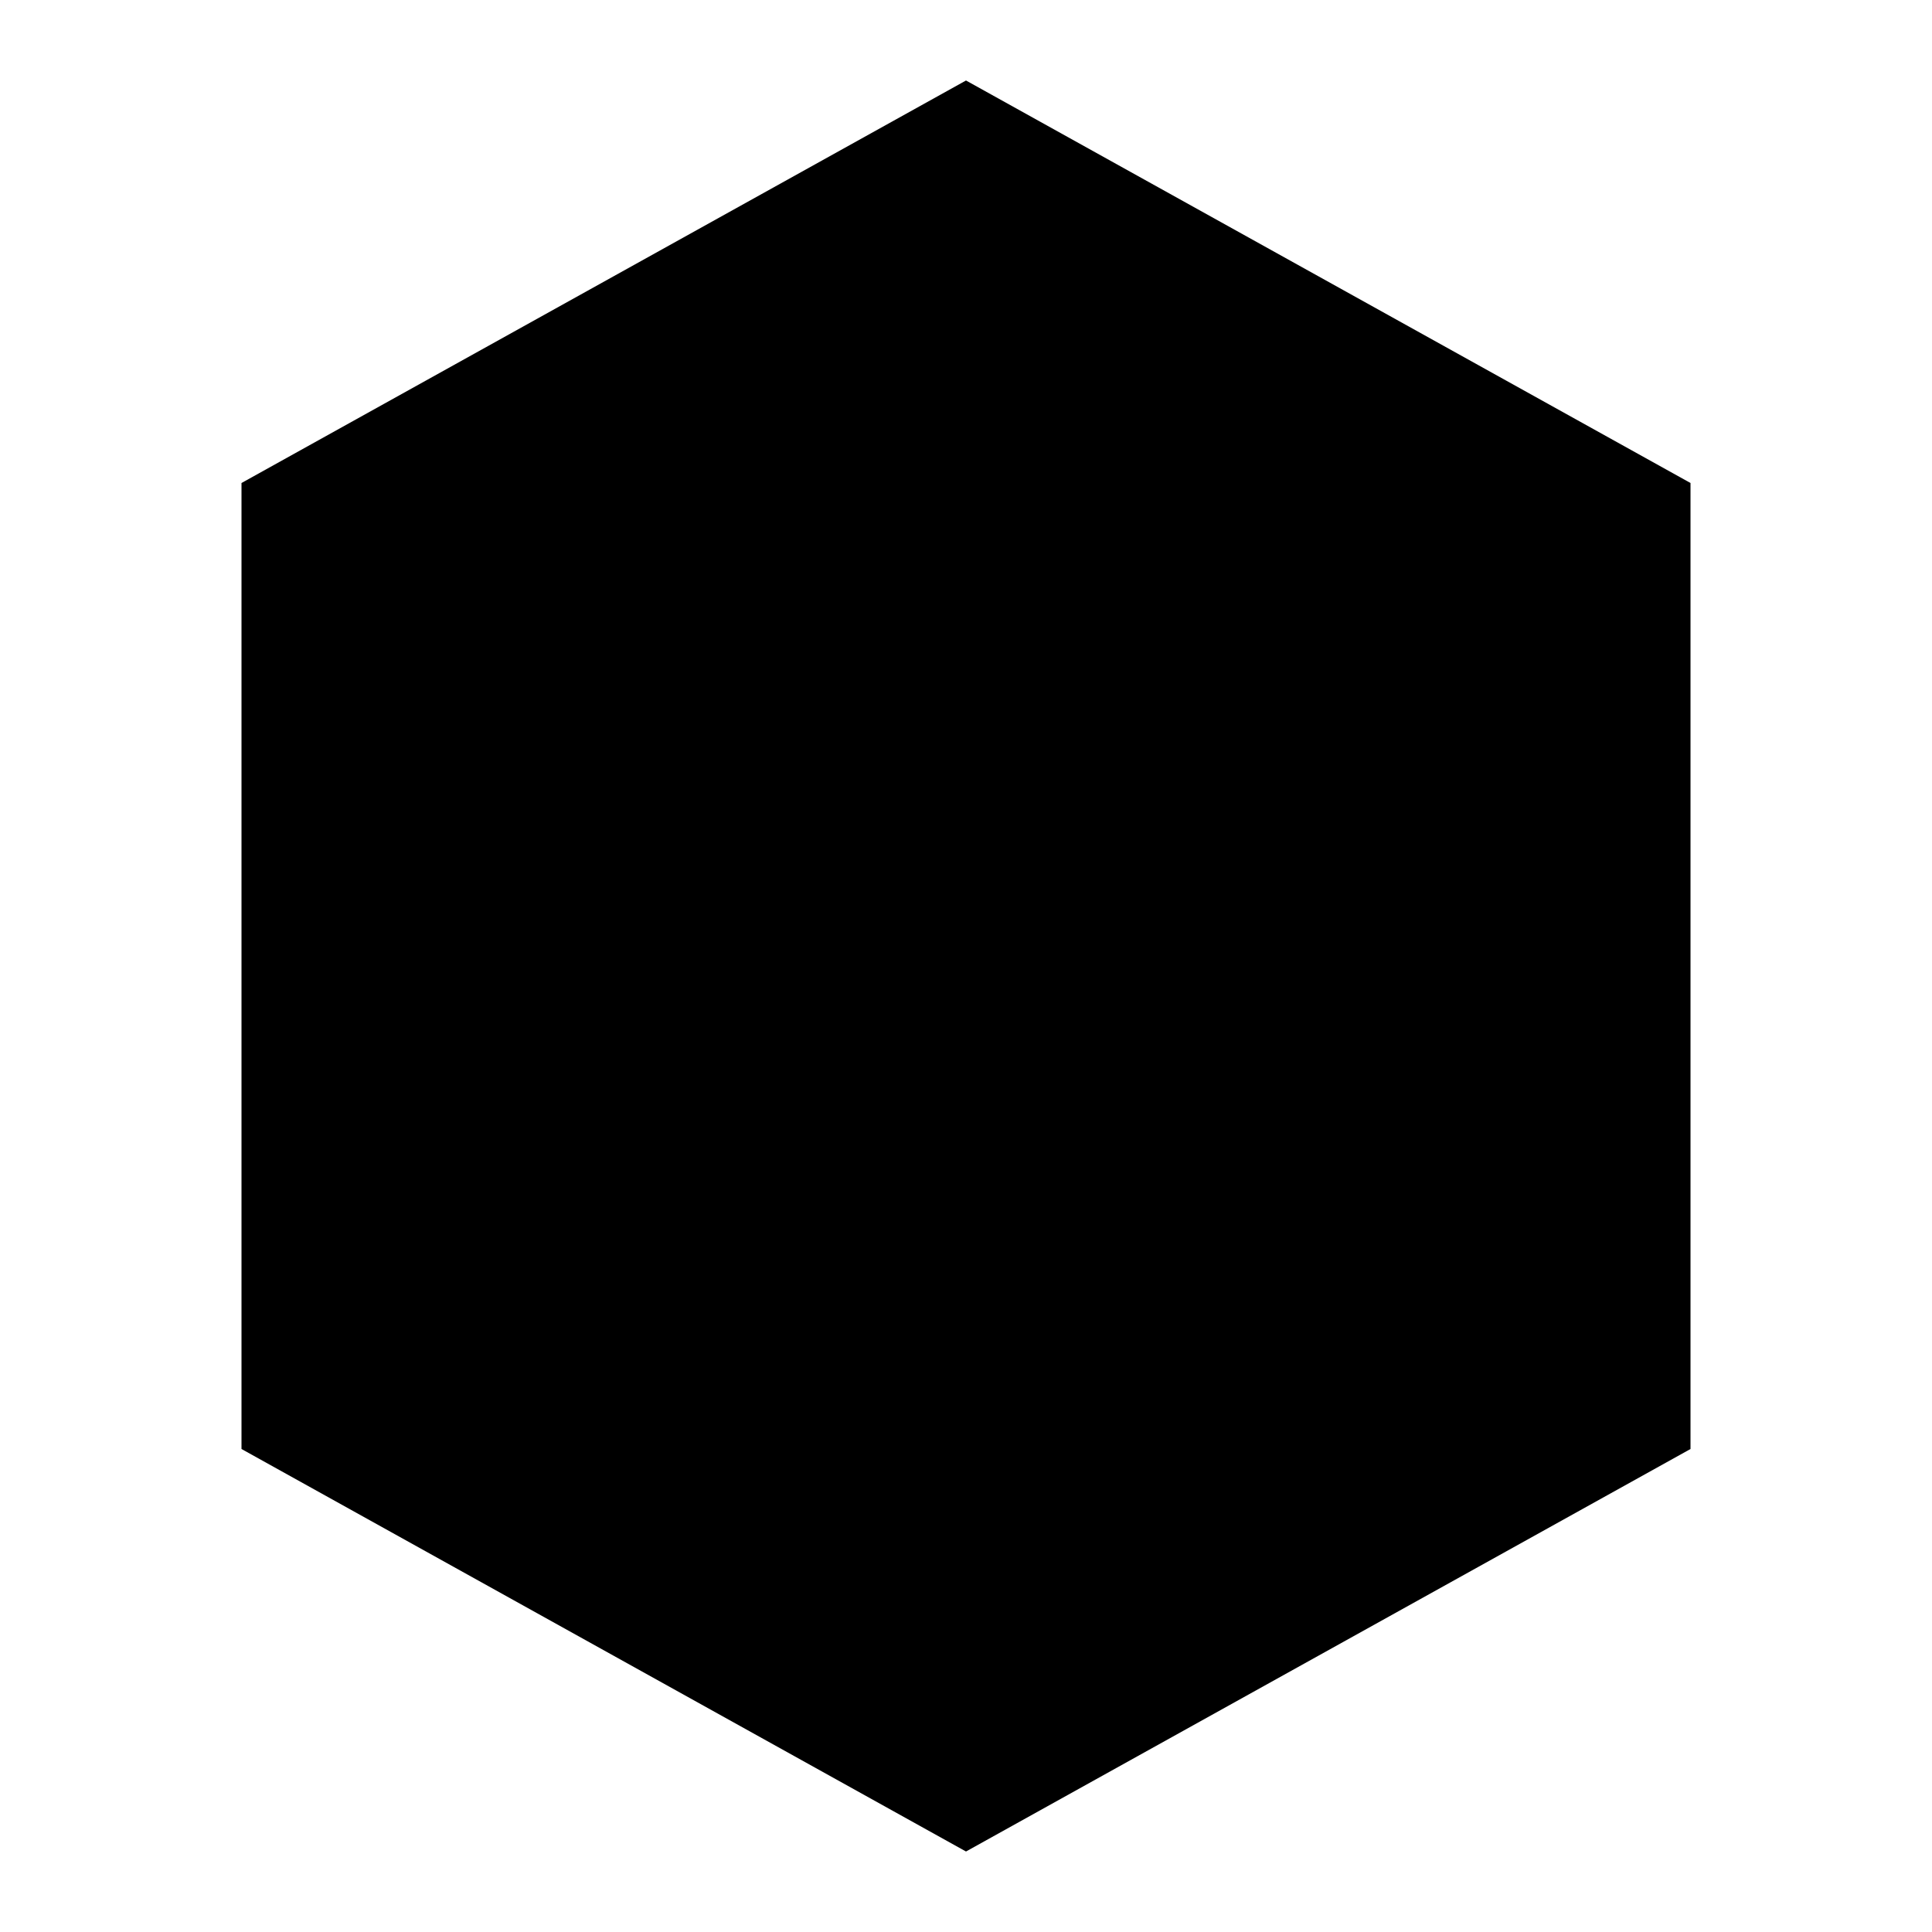
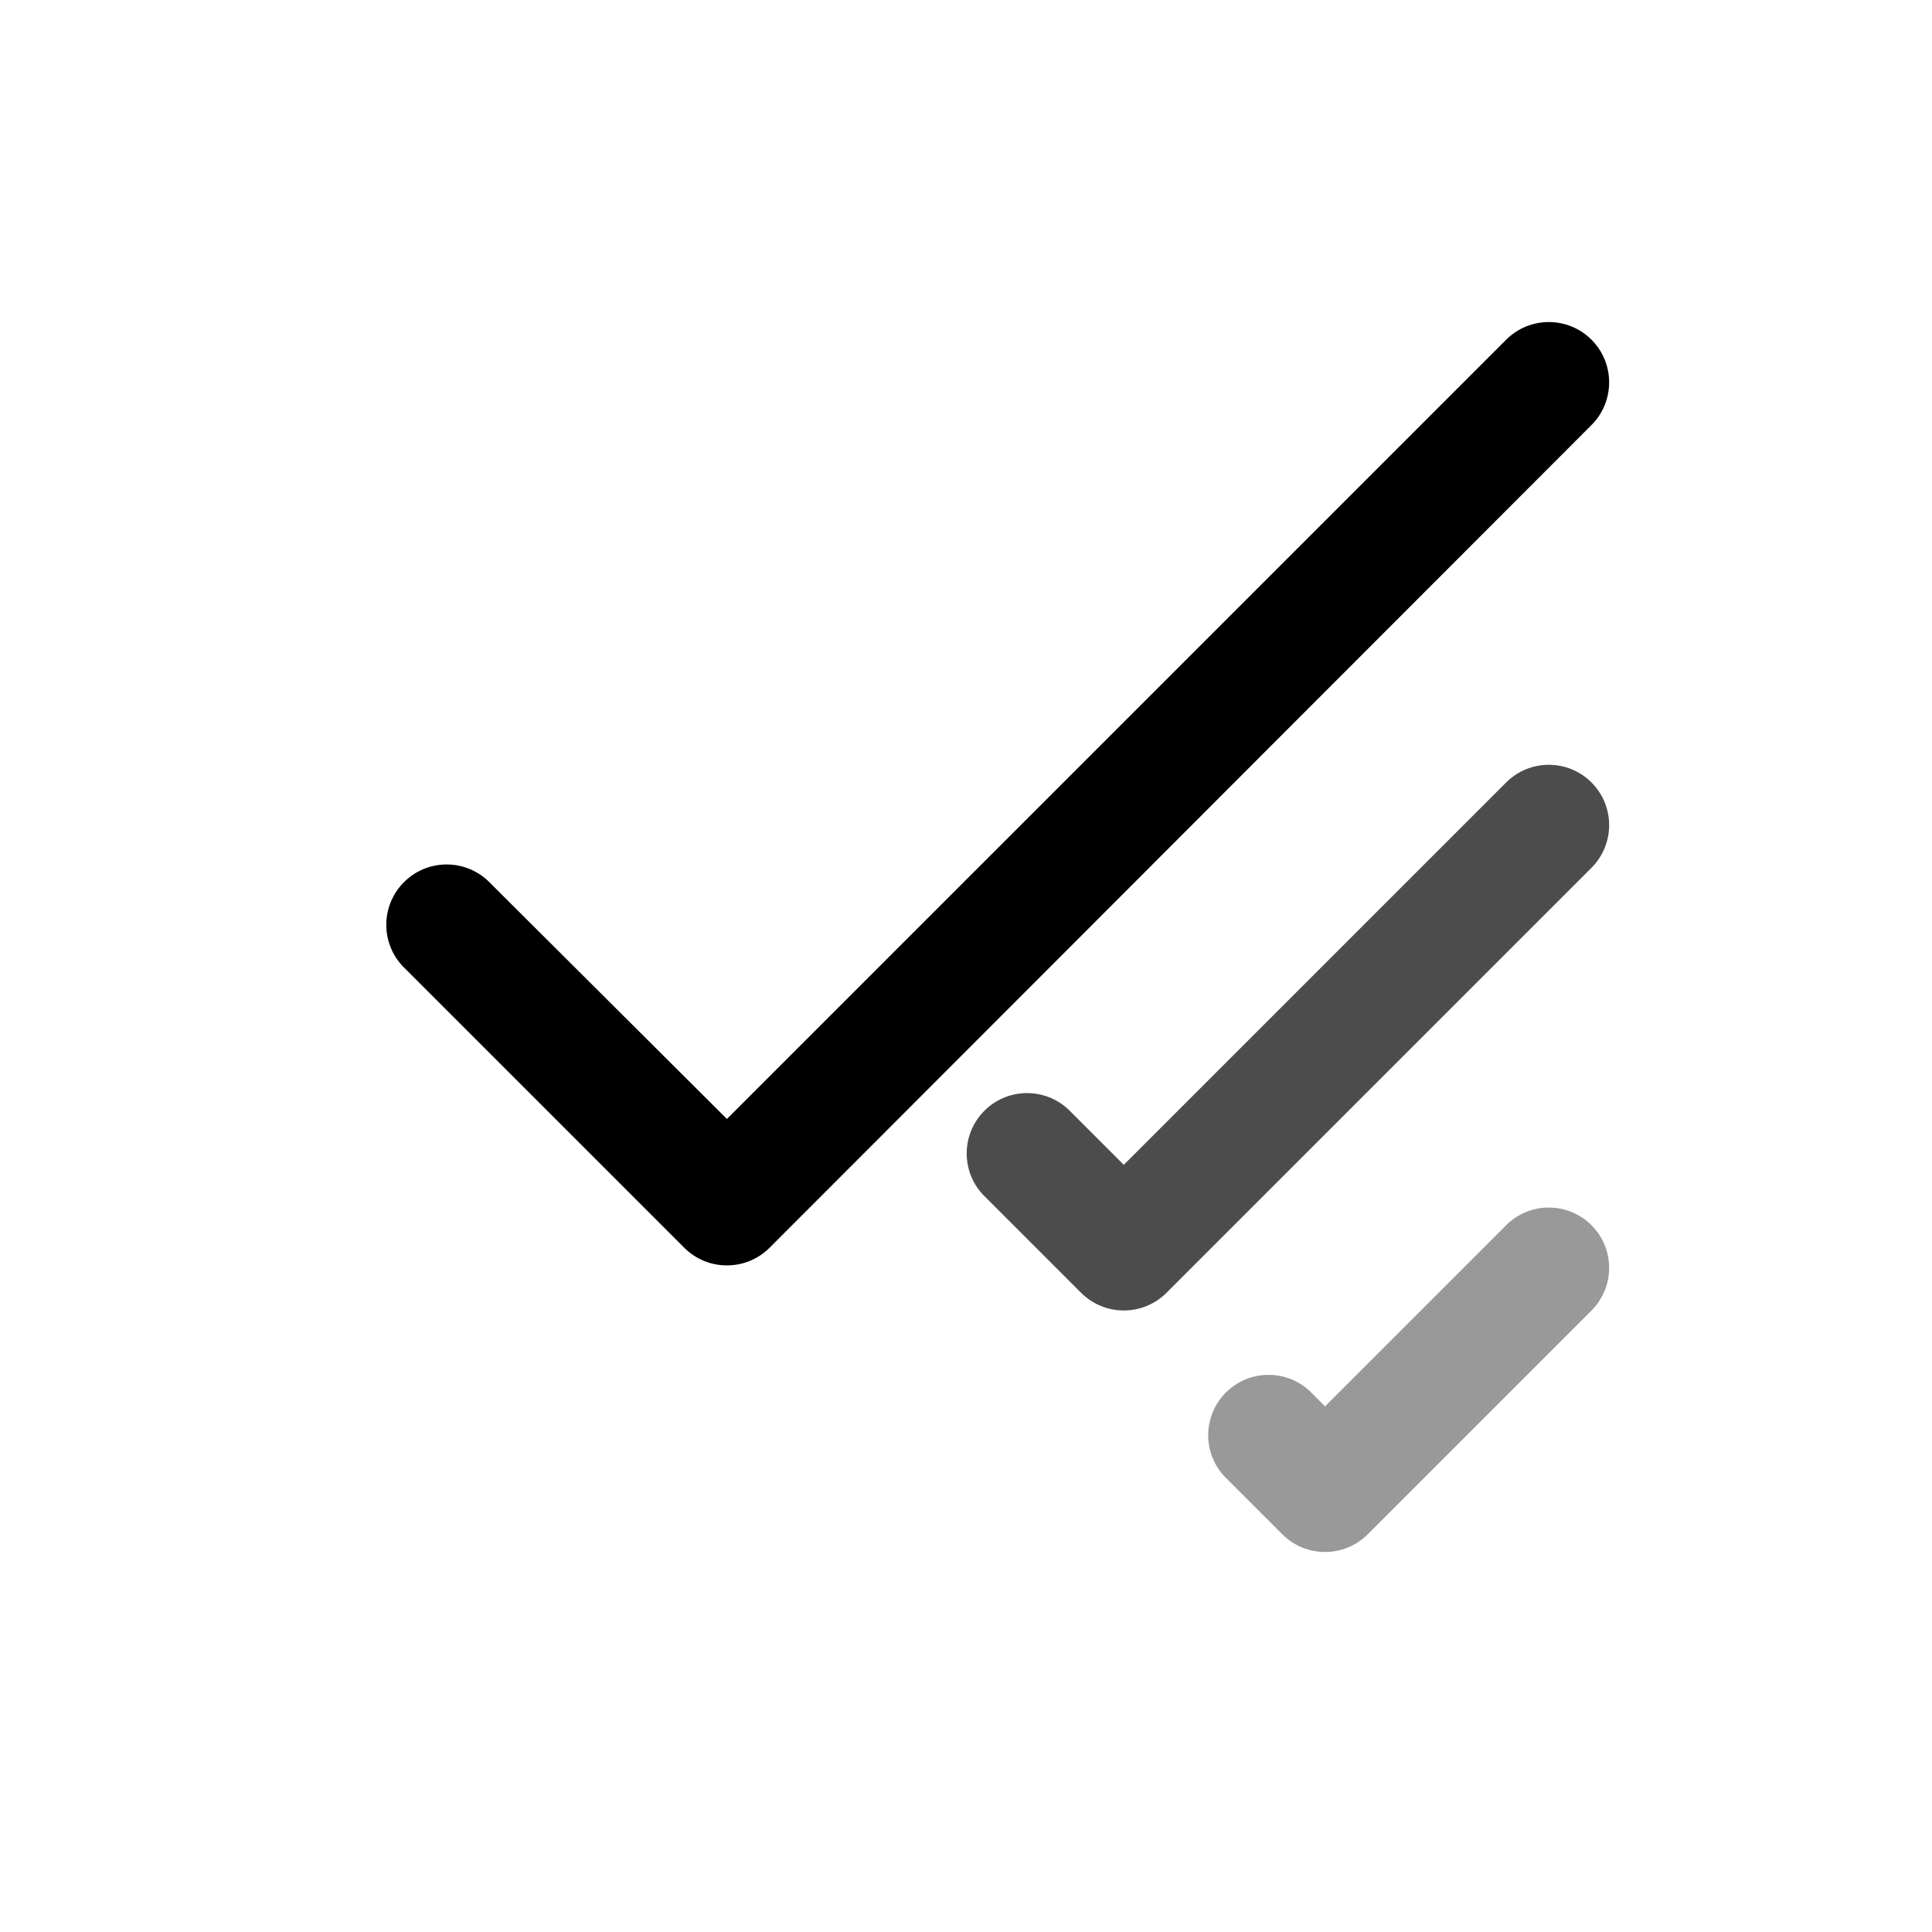
<svg xmlns="http://www.w3.org/2000/svg" viewBox="0 0 24 24" fill="currentColor">
-   <path d="M12 1L3 6v12l9 5 9-5V6l-9-5z" />
-   <path d="M12 7l-4 2.5v5L12 17l4-2.5v-5L12 7z" opacity="0.5" />
-   <path d="M7 9.5L12 12l5-2.5M12 12v5" fill="none" stroke="currentColor" stroke-width="1.2" stroke-linecap="round" />
+   <path d="M19.77 4.22a.75.75 0 0 1 0 1.06L9.56 15.5a.75.75 0 0 1-1.06 0l-3.5-3.5a.75.75 0 0 1 1.06-1.06L9.03 13.9l9.68-9.68a.75.75 0 0 1 1.06 0Z" />
+   <path d="M19.77 9.72a.75.75 0 0 1 0 1.06l-5.28 5.28a.75.75 0 0 1-1.06 0l-1.22-1.22a.75.75 0 0 1 1.06-1.06l.69.69 4.75-4.75a.75.75 0 0 1 1.06 0Z" opacity="0.7" />
+   <path d="M19.77 15.22a.75.75 0 0 1 0 1.06l-2.78 2.78a.75.75 0 0 1-1.06 0l-.72-.72a.75.75 0 0 1 1.06-1.06l.19.19 2.25-2.25a.75.75 0 0 1 1.06 0Z" opacity="0.4" />
</svg>
